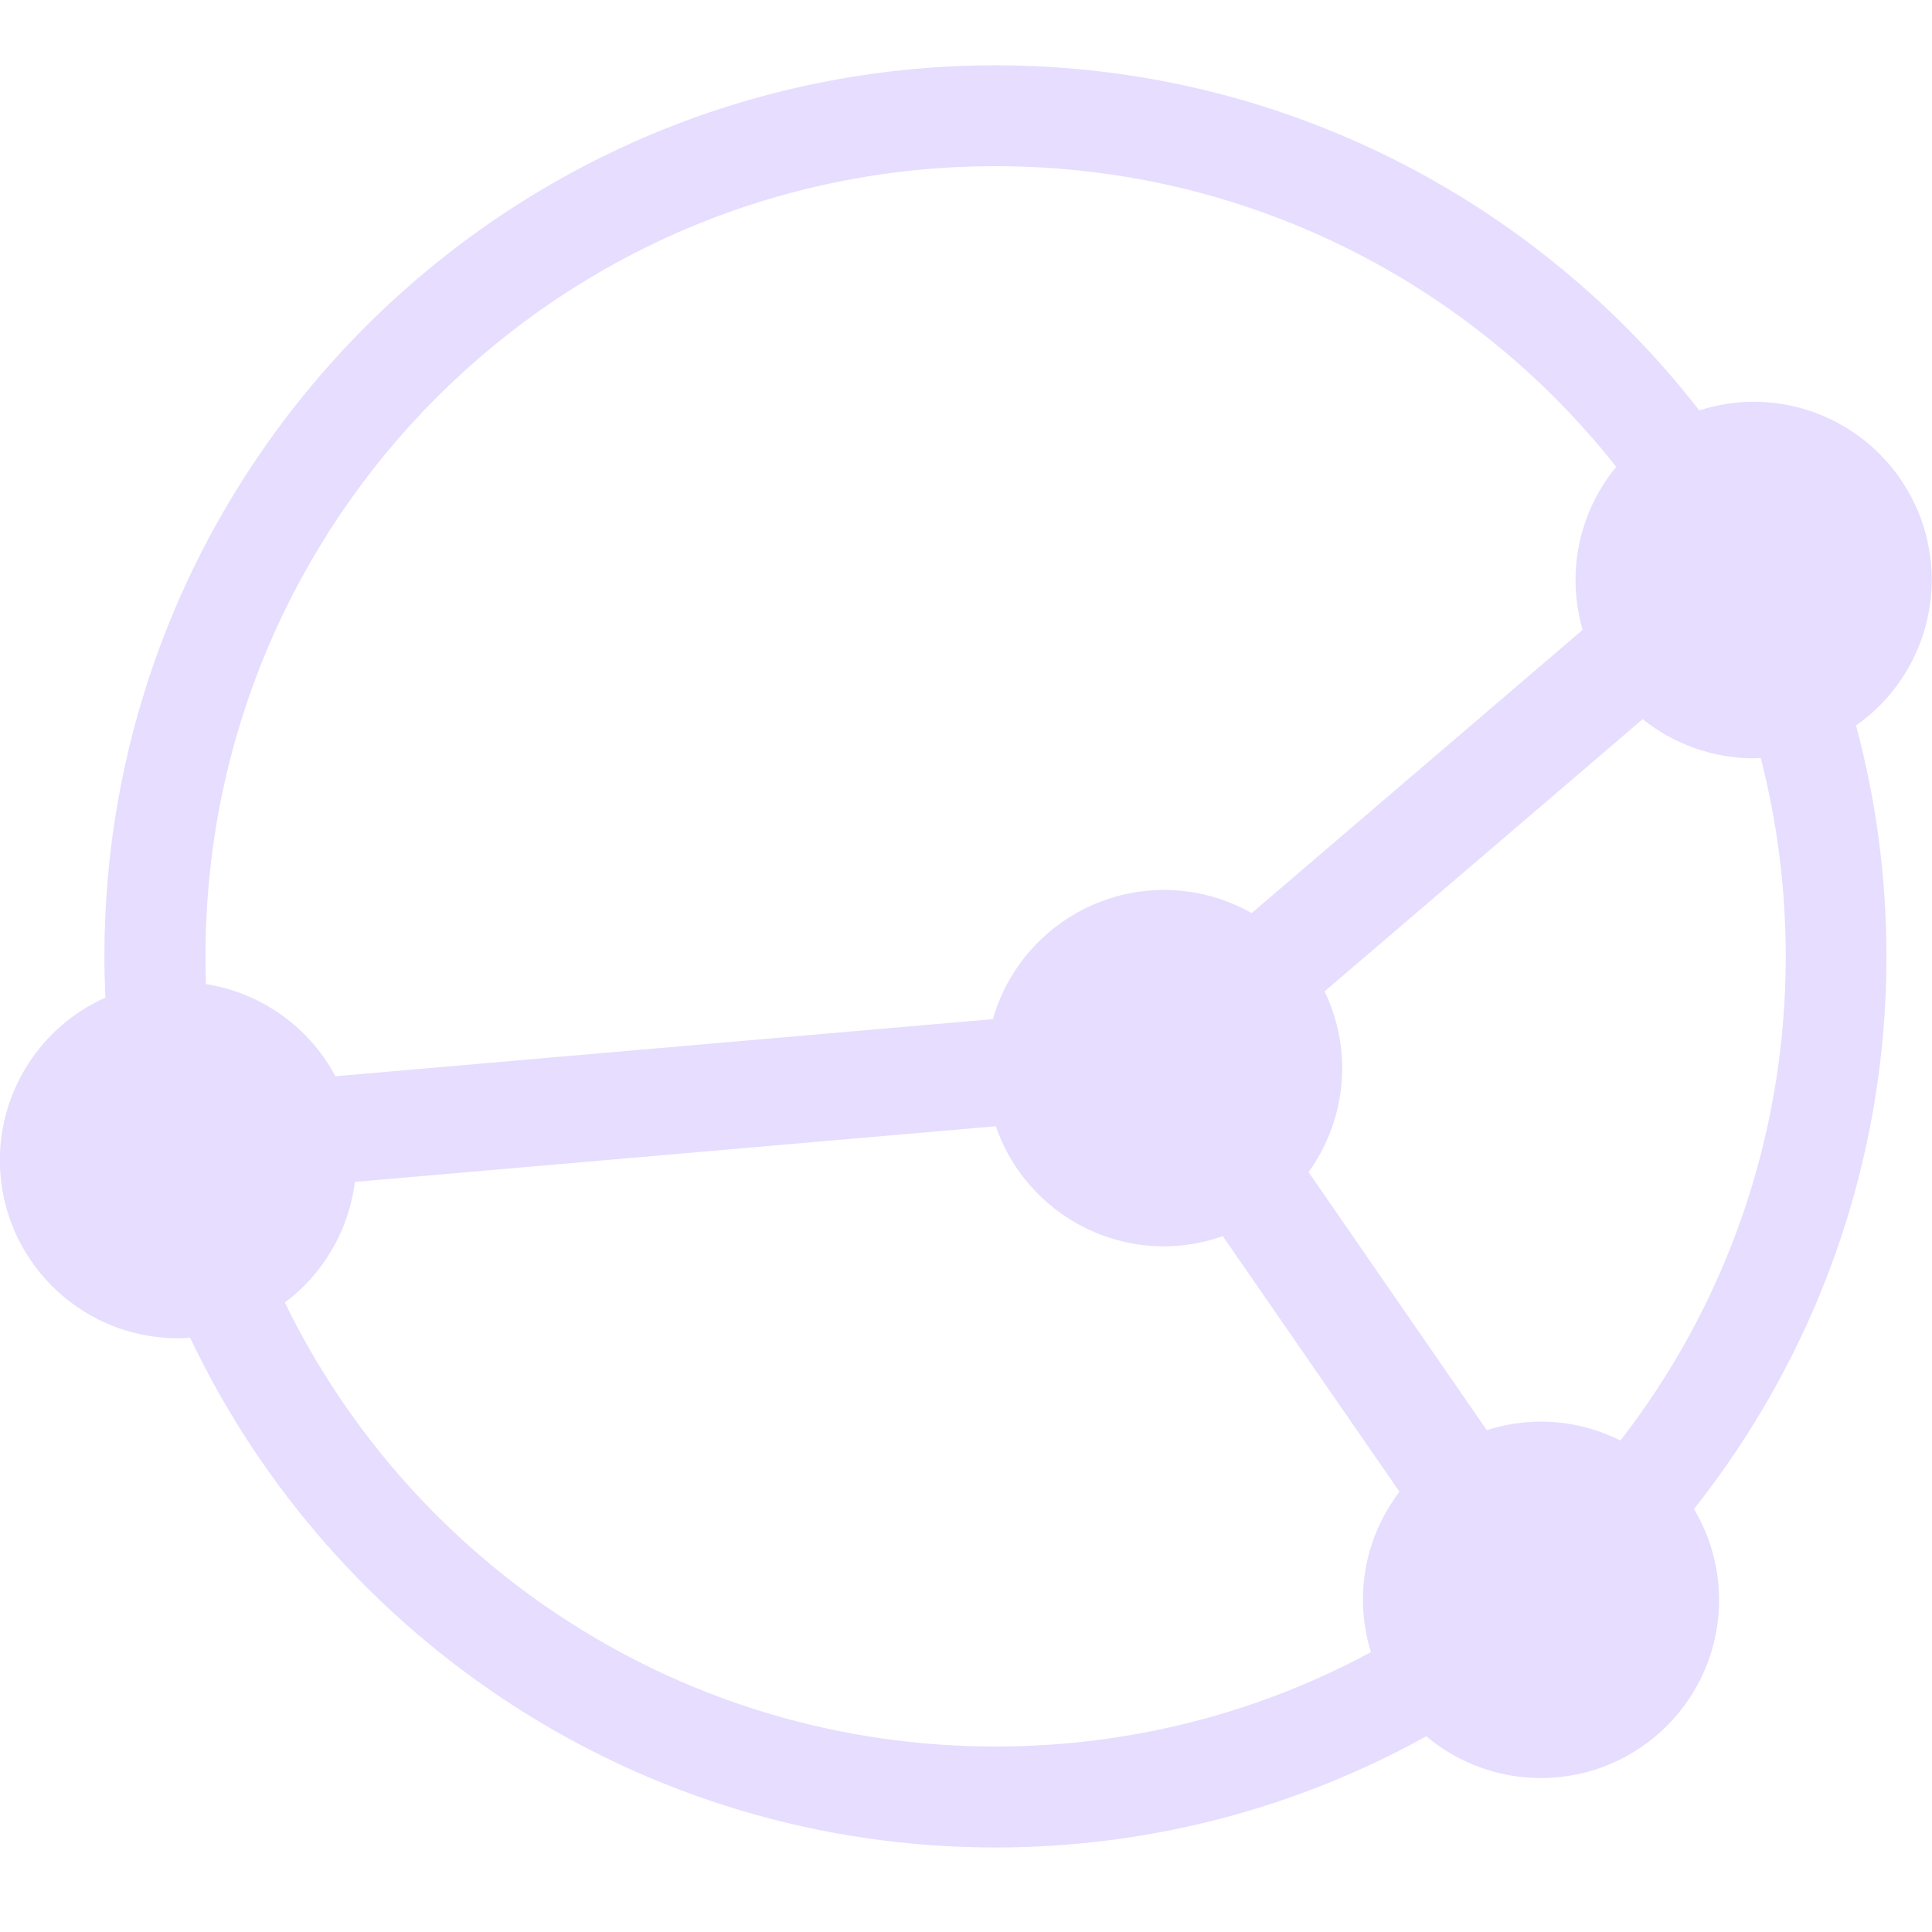
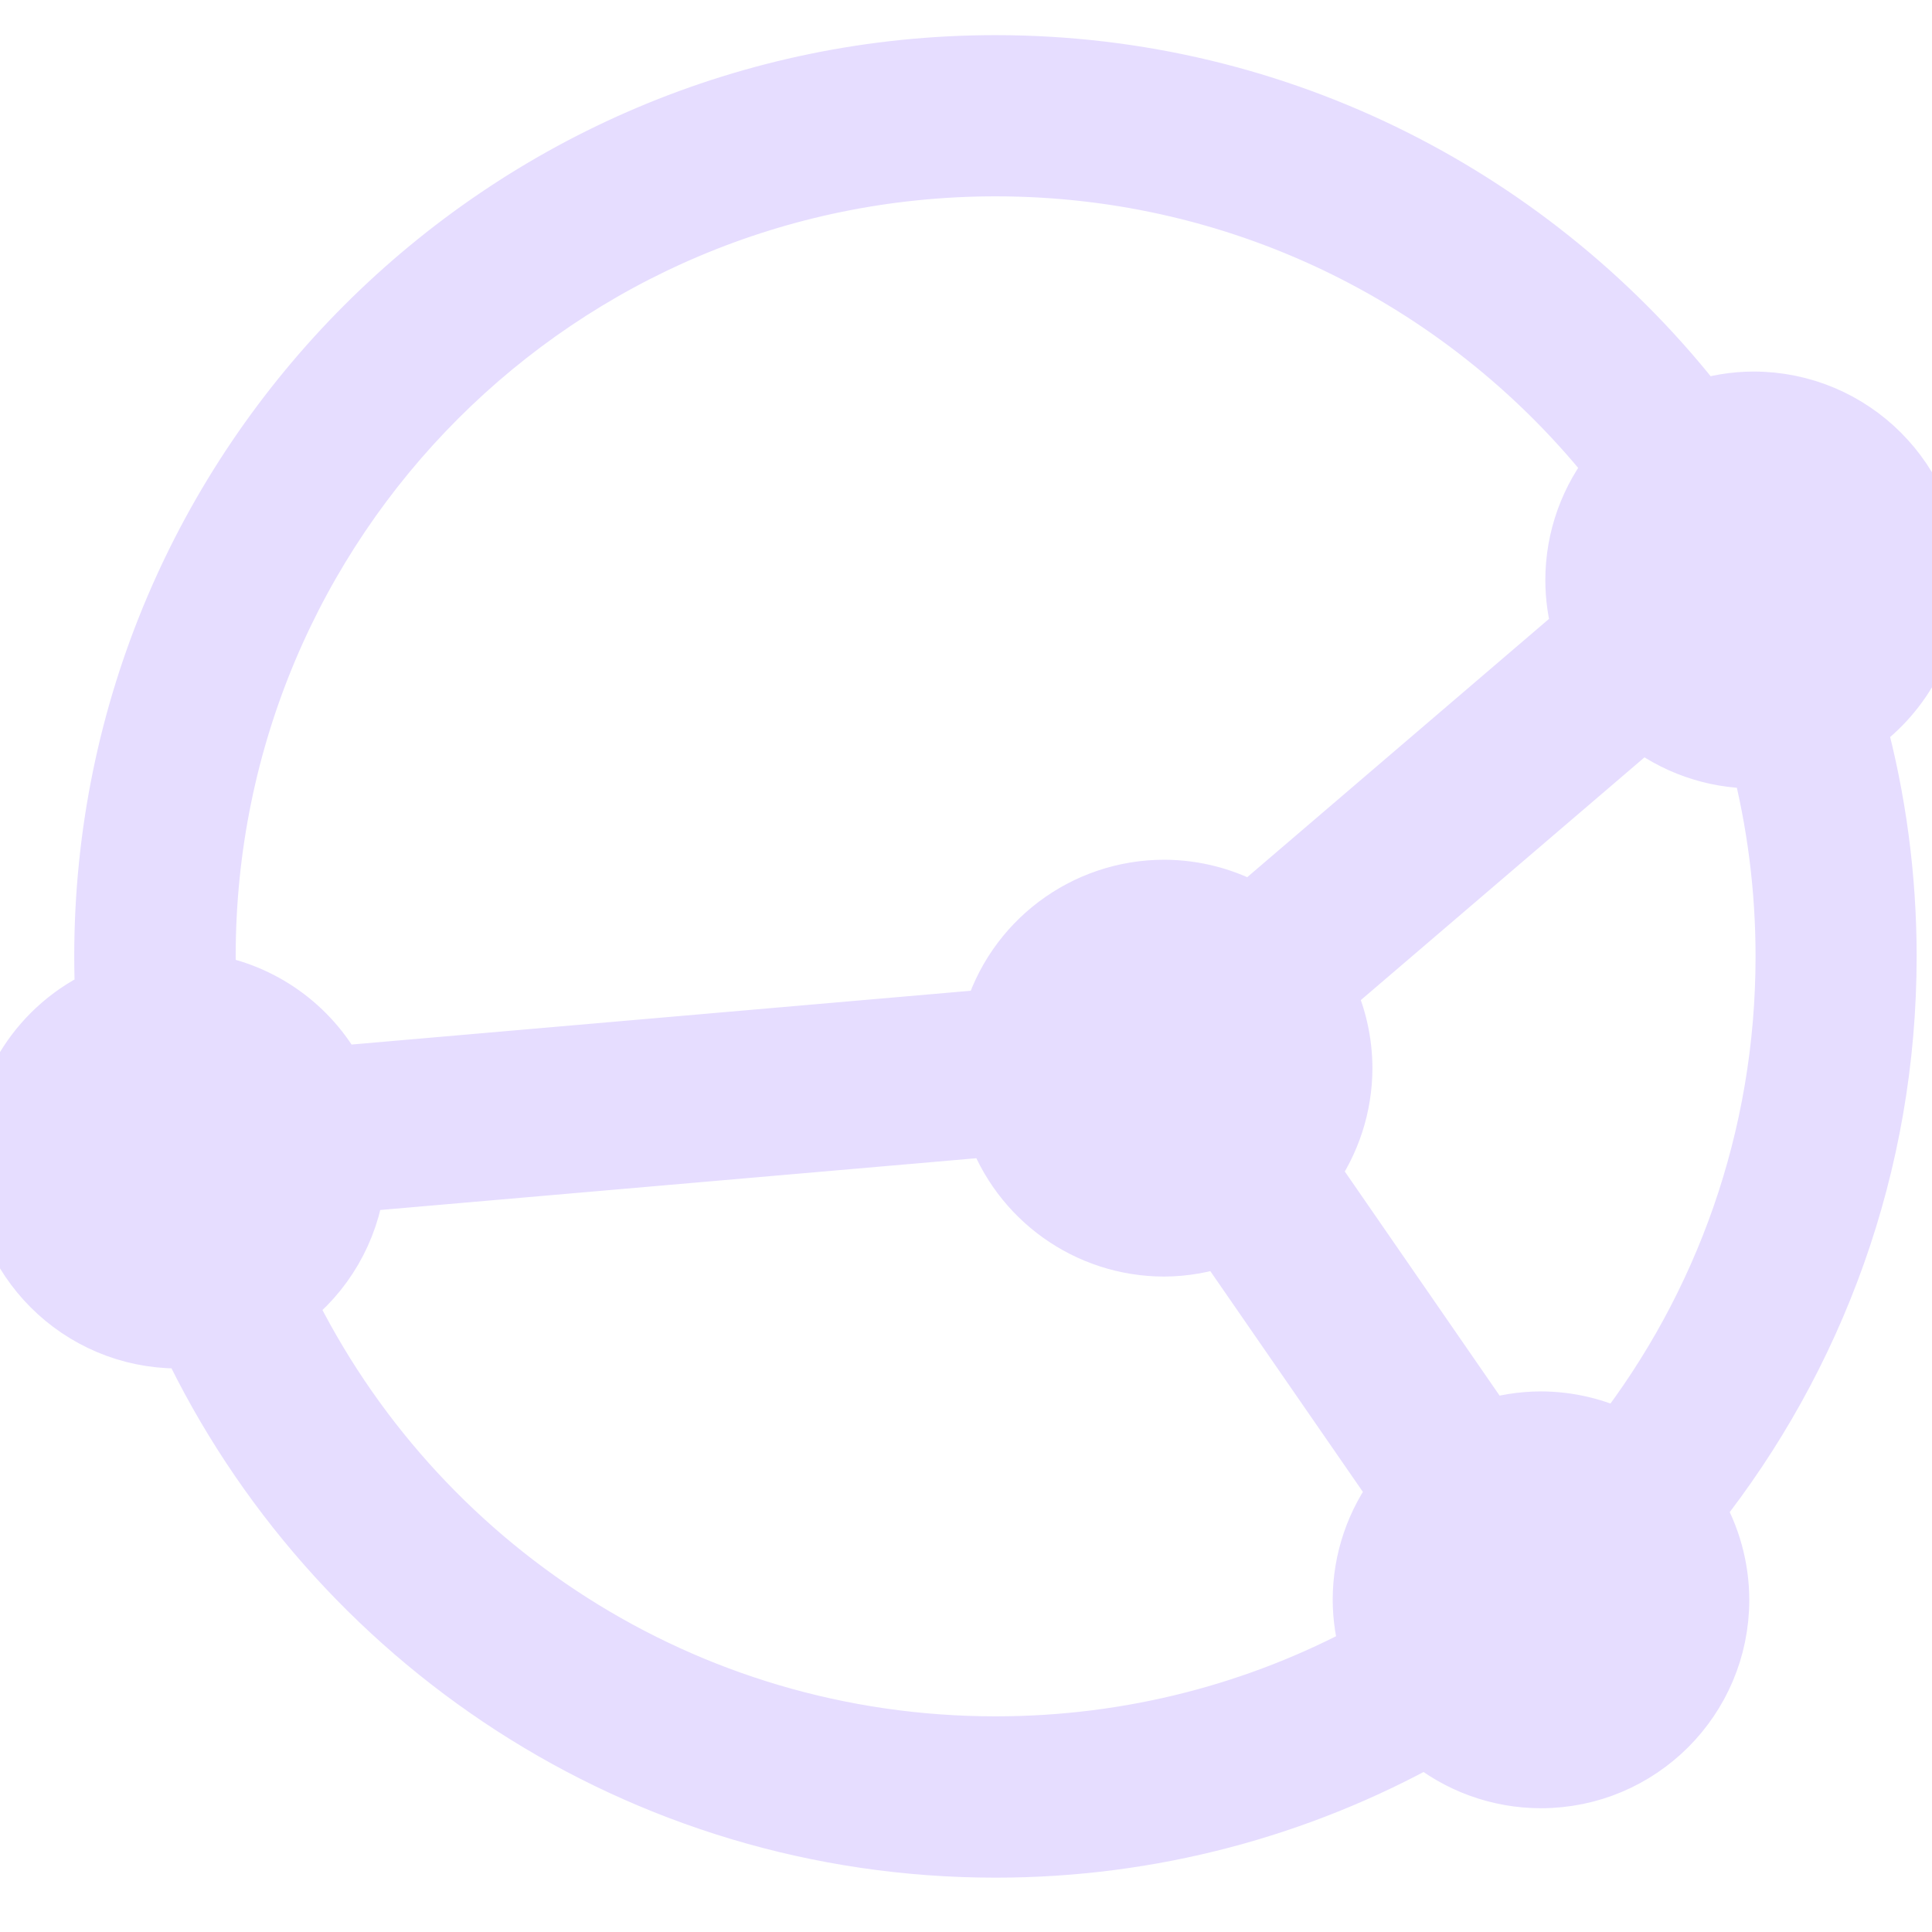
<svg xmlns="http://www.w3.org/2000/svg" height="16" width="16">
-   <path d="m89.245 197.541c-4.071 0-7.38 3.309-7.38 7.38 0 .114.003.228.008.341a1.476 1.476 0 0 0 -.874 1.345 1.476 1.476 0 0 0 1.476 1.476 1.476 1.476 0 0 0 .1-.004c1.185 2.494 3.728 4.221 6.669 4.221 1.294 0 2.51-.335 3.568-.921a1.476 1.476 0 0 0 .949.346 1.476 1.476 0 0 0 1.476-1.476 1.476 1.476 0 0 0 -.208-.752c.997-1.259 1.594-2.849 1.594-4.577 0-.661-.088-1.302-.252-1.912a1.476 1.476 0 0 0 .627-1.205 1.476 1.476 0 0 0 -1.476-1.476 1.476 1.476 0 0 0 -.449.072c-1.351-1.738-3.461-2.858-5.829-2.858zm0 .835c2.087 0 3.942.973 5.14 2.49a1.476 1.476 0 0 0 -.337.938 1.476 1.476 0 0 0 .059.412l-2.741 2.346a1.476 1.476 0 0 0 -.725-.192 1.476 1.476 0 0 0 -1.418 1.07l-5.445.473a1.476 1.476 0 0 0 -1.072-.763c-.003-.076-.004-.153-.004-.23 0-3.619 2.925-6.544 6.544-6.544zm5.359 4.58a1.476 1.476 0 0 0 .92.324 1.476 1.476 0 0 0 .058-.002c.135.525.207 1.075.207 1.643 0 1.512-.511 2.902-1.369 4.009a1.476 1.476 0 0 0 -.658-.157 1.476 1.476 0 0 0 -.449.071l-1.476-2.137a1.476 1.476 0 0 0 .279-.861 1.476 1.476 0 0 0 -.146-.636zm-5.357 3.371a1.476 1.476 0 0 0 1.393.995 1.476 1.476 0 0 0 .487-.085l1.463 2.117a1.476 1.476 0 0 0 -.303.894 1.476 1.476 0 0 0 .067.434c-.924.499-1.983.782-3.109.782-2.59 0-4.825-1.499-5.886-3.677a1.476 1.476 0 0 0 .58-.999z" fill="#e6ddff" transform="translate(-81.0002 -197)" />
+   <path d="m89.245 197.541c-4.071 0-7.38 3.309-7.38 7.38 0 .114.003.228.008.341a1.476 1.476 0 0 0 -.874 1.345 1.476 1.476 0 0 0 1.476 1.476 1.476 1.476 0 0 0 .1-.004c1.185 2.494 3.728 4.221 6.669 4.221 1.294 0 2.51-.335 3.568-.921a1.476 1.476 0 0 0 .949.346 1.476 1.476 0 0 0 1.476-1.476 1.476 1.476 0 0 0 -.208-.752c.997-1.259 1.594-2.849 1.594-4.577 0-.661-.088-1.302-.252-1.912a1.476 1.476 0 0 0 .627-1.205 1.476 1.476 0 0 0 -1.476-1.476 1.476 1.476 0 0 0 -.449.072c-1.351-1.738-3.461-2.858-5.829-2.858zm0 .835c2.087 0 3.942.973 5.14 2.49a1.476 1.476 0 0 0 -.337.938 1.476 1.476 0 0 0 .059.412l-2.741 2.346a1.476 1.476 0 0 0 -.725-.192 1.476 1.476 0 0 0 -1.418 1.07l-5.445.473a1.476 1.476 0 0 0 -1.072-.763c-.003-.076-.004-.153-.004-.23 0-3.619 2.925-6.544 6.544-6.544zm5.359 4.58a1.476 1.476 0 0 0 .92.324 1.476 1.476 0 0 0 .058-.002c.135.525.207 1.075.207 1.643 0 1.512-.511 2.902-1.369 4.009a1.476 1.476 0 0 0 -.658-.157 1.476 1.476 0 0 0 -.449.071l-1.476-2.137a1.476 1.476 0 0 0 .279-.861 1.476 1.476 0 0 0 -.146-.636zm-5.357 3.371a1.476 1.476 0 0 0 1.393.995 1.476 1.476 0 0 0 .487-.085l1.463 2.117a1.476 1.476 0 0 0 -.303.894 1.476 1.476 0 0 0 .067.434c-.924.499-1.983.782-3.109.782-2.59 0-4.825-1.499-5.886-3.677a1.476 1.476 0 0 0 .58-.999z" fill="#e6ddff" stroke="#e6ddff" stroke-width=".5" transform="translate(-81.0002 -197)" />
</svg>
